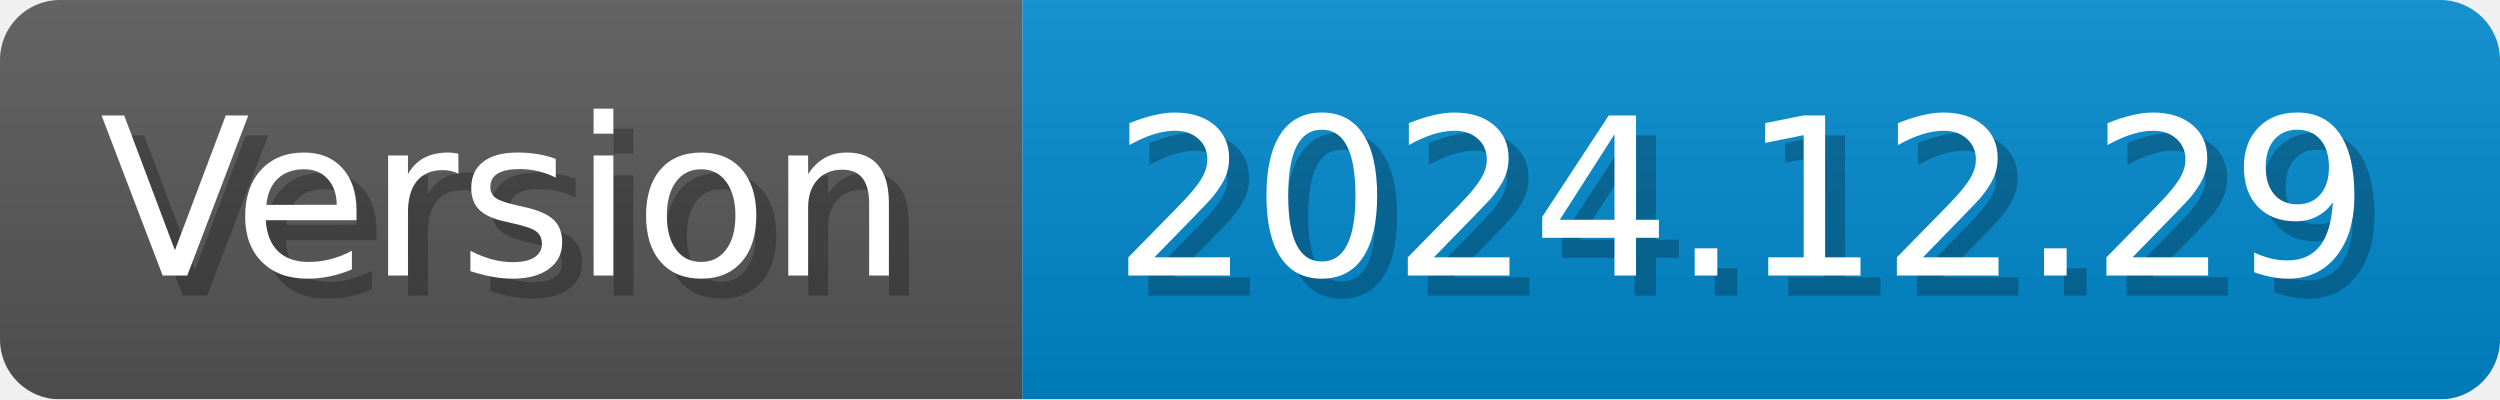
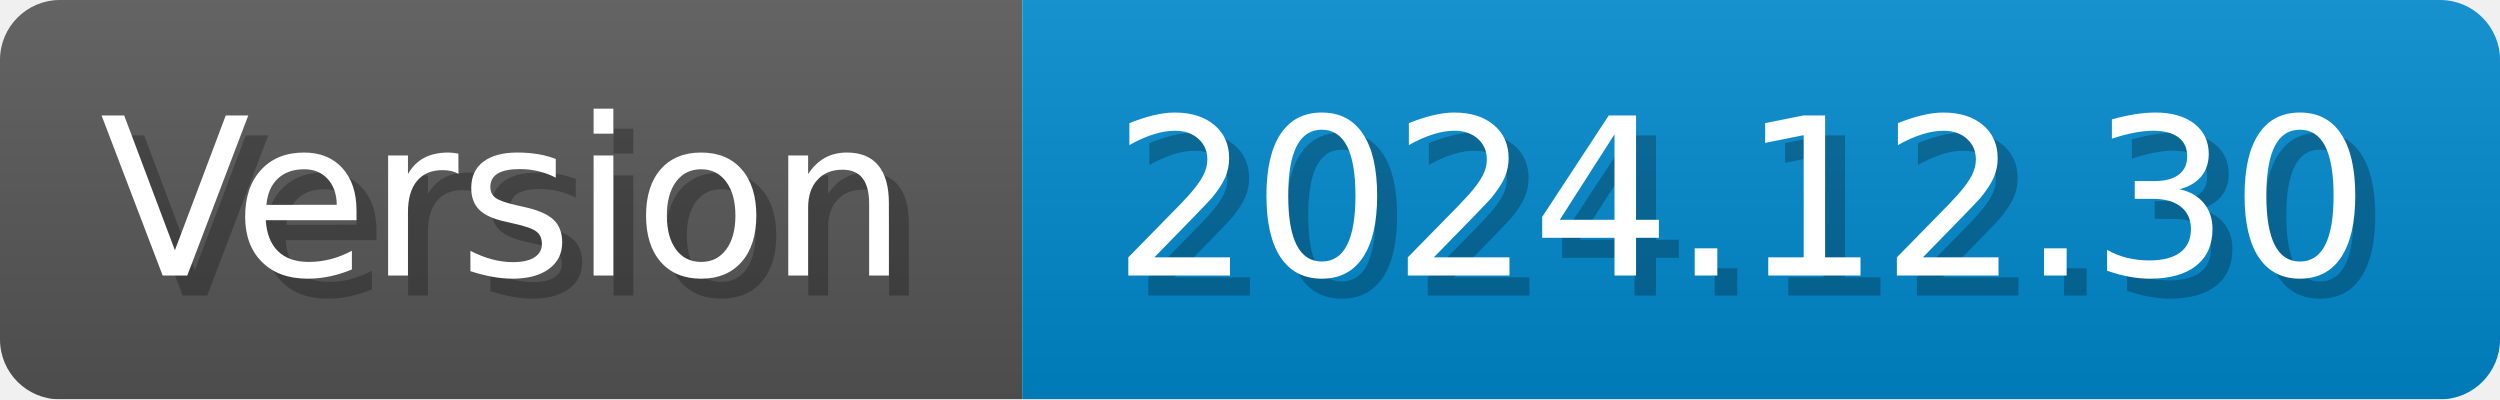
- <svg xmlns="http://www.w3.org/2000/svg" width="125.2" height="20" viewBox="0 0 1252 200" role="img" aria-label="Version: 2024.12.29">
+ <svg xmlns="http://www.w3.org/2000/svg" width="125.2" height="20" viewBox="0 0 1252 200" role="img" aria-label="Version: 2024.12.30">
  <linearGradient id="CEJbL" x2="0" y2="100%">
    <stop offset="0" stop-opacity=".1" stop-color="#EEE" />
    <stop offset="1" stop-opacity=".1" />
  </linearGradient>
  <mask id="erize">
    <rect width="1252" height="200" rx="30" fill="#FFF" />
  </mask>
  <g mask="url(#erize)">
    <rect width="512" height="200" fill="#555" />
    <rect width="740" height="200" fill="#08C" x="512" />
    <rect width="1252" height="200" fill="url(#CEJbL)" />
  </g>
  <g aria-hidden="true" fill="#fff" text-anchor="start" font-family="Verdana,DejaVu Sans,sans-serif" font-size="110">
    <text x="60" y="148" textLength="412" fill="#000" opacity="0.25">Version</text>
    <text x="50" y="138" textLength="412">Version</text>
-     <text x="567" y="148" textLength="640" fill="#000" opacity="0.25">2024.12.29</text>
-     <text x="557" y="138" textLength="640">2024.12.29</text>
+     <text x="567" y="148" textLength="640" fill="#000" opacity="0.25">2024.12.30</text>
+     <text x="557" y="138" textLength="640">2024.12.30</text>
  </g>
</svg>
